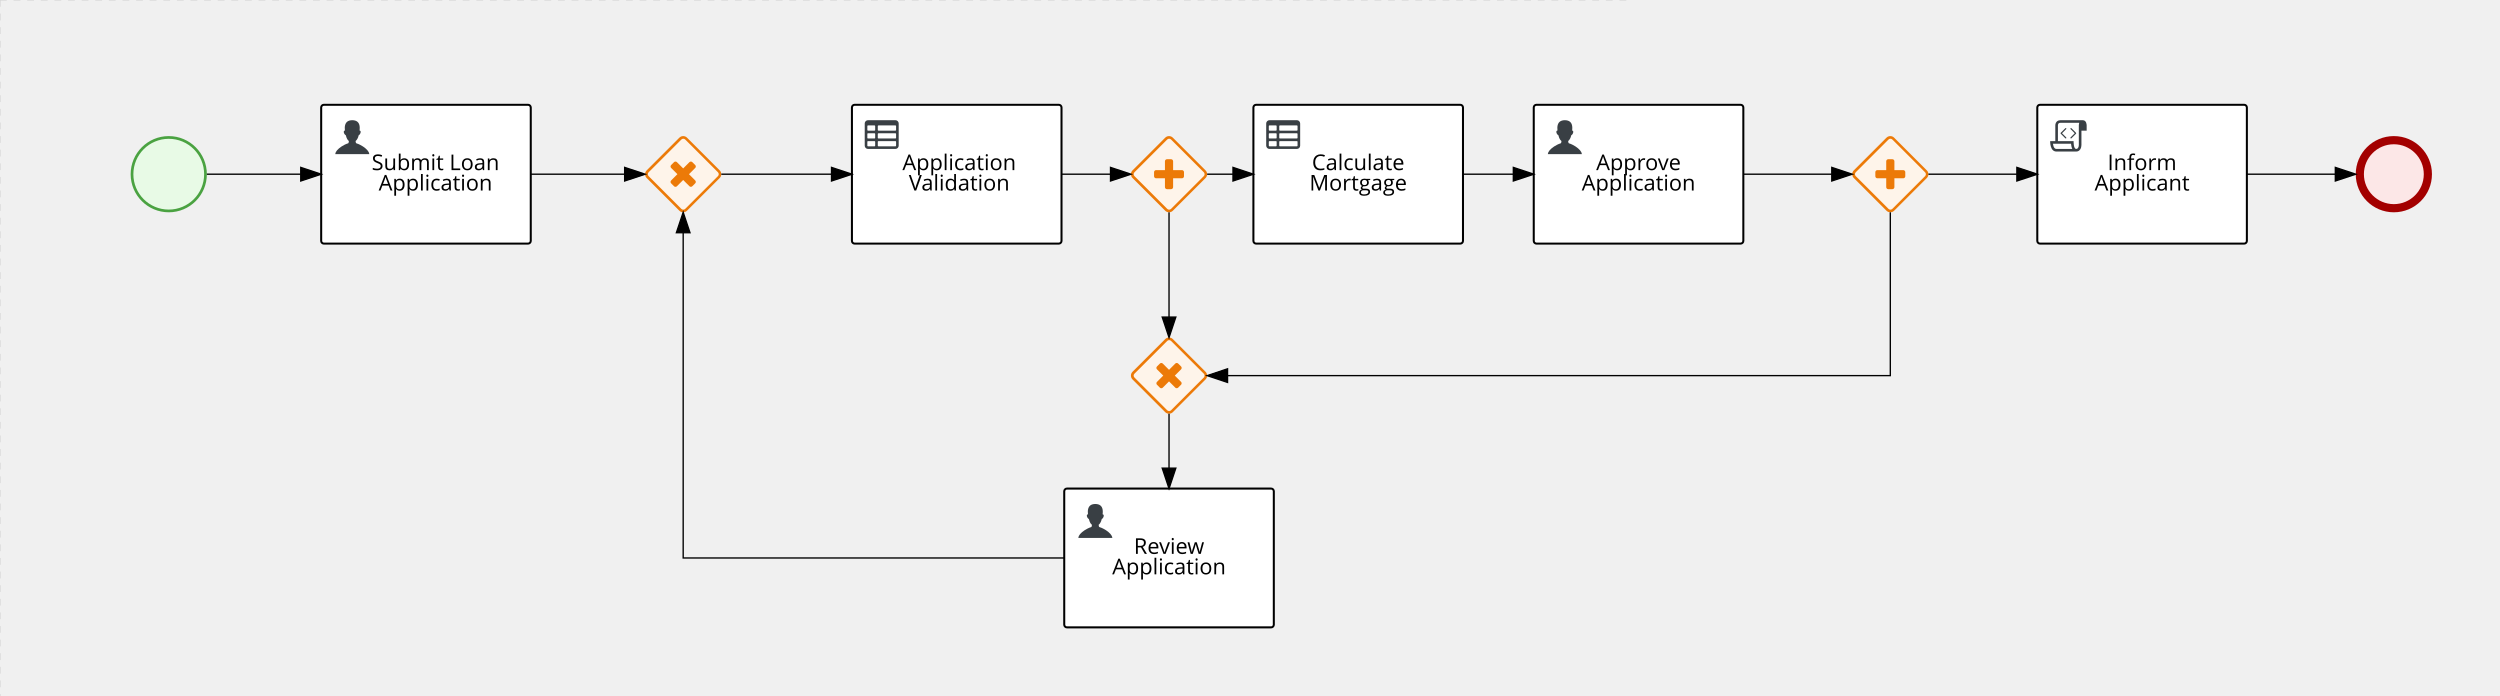
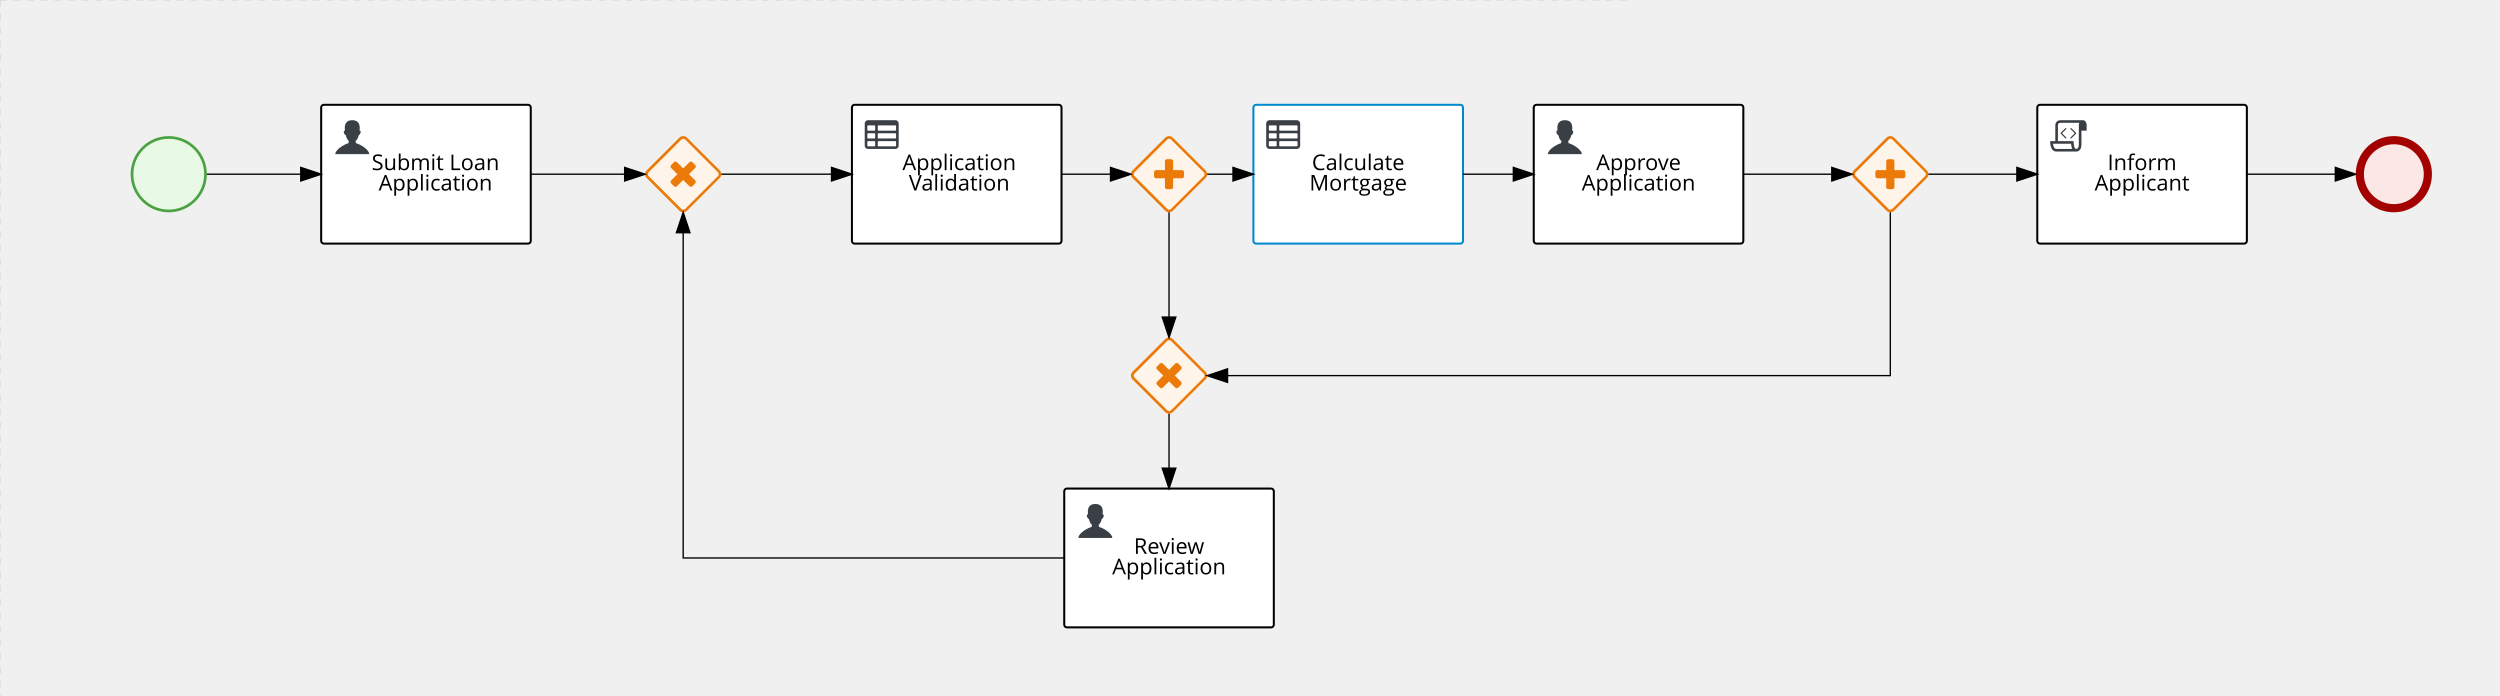
<svg xmlns="http://www.w3.org/2000/svg" version="1.1" width="1837" height="511" viewBox="0 0 1837 511">
  <defs />
  <g transform="matrix(1,0,0,1,0,0)">
    <g>
      <g>
        <g>
          <path fill="none" stroke="#d3d3d3" paint-order="fill stroke markers" d=" M 0 0 L 1200 0" stroke-miterlimit="10" stroke-opacity="0.8" stroke-dasharray="5" />
        </g>
        <g>
          <path fill="none" stroke="#d3d3d3" paint-order="fill stroke markers" d=" M 0 0 L 0 800" stroke-miterlimit="10" stroke-opacity="0.8" stroke-dasharray="5" />
        </g>
      </g>
      <g id="_34D607FD-4817-4317-950D-87489CB5DF18" bpmn2nodeid="_34D607FD-4817-4317-950D-87489CB5DF18" transform="matrix(1,0,0,1,236,77)">
        <g>
          <path fill="none" stroke="none" />
        </g>
        <g transform="matrix(1,0,0,1,0,0)">
          <path fill="#ffffff" stroke="none" id="_34D607FD-4817-4317-950D-87489CB5DF18?shapeType=BACKGROUND" paint-order="stroke fill markers" d=" M 2 0 L 152 0 L 152 0 A 2 2 0 0 1 154 2 L 154 100 L 154 100 A 2 2 0 0 1 152 102 L 2 102 L 2 102 A 2 2 0 0 1 0 100 L 0 2 L 0 2 A 2 2 0 0 1 2 0 Z" />
        </g>
        <g transform="matrix(1,0,0,1,0,0)">
          <path fill="none" stroke="#000000" id="_34D607FD-4817-4317-950D-87489CB5DF18?shapeType=BORDER&amp;renderType=STROKE" paint-order="fill stroke markers" d=" M 2 0 L 152 0 L 152 0 A 2 2 0 0 1 154 2 L 154 100 L 154 100 A 2 2 0 0 1 152 102 L 2 102 L 2 102 A 2 2 0 0 1 0 100 L 0 2 L 0 2 A 2 2 0 0 1 2 0 Z" stroke-miterlimit="10" stroke-width="1.5" stroke-dasharray="" />
        </g>
        <g>
          <g transform="matrix(0.06,0,0,0.06,9.4,9.4)">
            <g transform="matrix(1,0,0,1,0,0)">
              <path fill="#393f44" stroke="none" id="_34D607FD-4817-4317-950D-87489CB5DF18undefined" paint-order="stroke fill markers" d=" M 0 0 M 16 445.21 C 16 440.869 18.784 431.129 22.001 424.217 C 35.768 394.64 77.283 359.28 129 333.084 C 144.516 325.224 157.347 319.964 167.807 317.174 C 171.932 316.074 175.729 314.414 176.525 313.363 C 178.894 310.234 180.914 302.908 181.727 294.5 L 182.5 286.5 L 178.507 283.455 C 166.303 274.146 154.284 251.678 148.04 226.5 C 145.611 216.707 145.056 215.462 142.984 215.158 C 141.703 214.97 138.083 212.243 134.939 209.099 C 123.233 197.393 116.891 177.376 121.44 166.49 C 123.002 162.751 128.155 159.01 131.75 159.004 C 134.448 159 134.471 158.603 132.914 138.788 C 130.927 113.496 134.279 92.265 143.132 74.076 C 152.232 55.38 167.569 42.882 189.049 36.66 C 210.203 30.532 237.797 30.532 258.951 36.66 C 300.042 48.563 318.958 83.806 314.955 141 C 314.32 150.075 313.624 157.788 313.409 158.14 C 313.194 158.493 314.575 159.073 316.479 159.43 C 328.929 161.766 330.986 177.018 321.496 196.621 C 316.903 206.109 309.357 214.508 304.817 215.185 C 303.023 215.453 302.293 217.146 299.943 226.5 C 296.659 239.567 294.474 245.305 287.948 257.995 C 282.491 268.606 273.035 281.109 268.108 284.229 L 264.871 286.278 L 265.518 292.889 C 266.345 301.33 268.639 309.871 270.877 312.837 C 272.067 314.415 275.002 315.79 280.063 317.139 C 291.069 320.075 303.617 325.274 321 334.102 C 369.815 358.891 410.848 393.758 425.032 422.5 C 429.07 430.682 432 440.232 432 445.21 L 432 448 L 224 448 L 16 448 L 16 445.21 Z" />
            </g>
          </g>
        </g>
        <g transform="matrix(1,0,0,1,4.04,13.68)">
          <g transform="matrix(0.04,0,0,0.04,63.36,69.12)">
            <g transform="matrix(1,0,0,1,0,0)">
              <path fill="none" stroke="none" />
            </g>
            <g transform="matrix(1,0,0,1,0,0)">
              <path fill="none" stroke="none" />
            </g>
          </g>
        </g>
        <g transform="matrix(1,0,0,1,35,36)">
          <text fill="#000000" stroke="none" font-family="Open Sans" font-size="12pt" font-style="normal" font-weight="normal" text-decoration="normal" x="48.992" y="12" text-anchor="middle" dominant-baseline="alphabetic">Submit Loan </text>
          <text fill="#000000" stroke="none" font-family="Open Sans" font-size="12pt" font-style="normal" font-weight="normal" text-decoration="normal" x="48.992" y="27" text-anchor="middle" dominant-baseline="alphabetic"> Application  </text>
        </g>
      </g>
      <g id="_7CC6BE17-EEE6-49FB-849C-2240BE02D79C" bpmn2nodeid="_7CC6BE17-EEE6-49FB-849C-2240BE02D79C" transform="matrix(1,0,0,1,831,100)">
        <g>
          <path fill="none" stroke="none" />
        </g>
        <g transform="matrix(0.125,0,0,0.125,0,0)">
          <g transform="matrix(1,0,0,1,0,0)">
            <path fill="#fef4ea" stroke="none" id="_7CC6BE17-EEE6-49FB-849C-2240BE02D79C?shapeType=BACKGROUND" paint-order="stroke fill markers" d=" M 0 0 M 224.4 4.3 C 216.4 4.3 208.4 7.3 202.3 13.4 L 13.5 202.2 C 1.3 214.4 1.3 234.2 13.5 246.4 L 202.2 435.1 C 208.3 441.2 216.4 444.2 224.3 444.2 C 232.2 444.2 240.3 441.2 246.4 435.1 L 435.1 246.4 C 447.3 234.2 447.3 214.4 435.1 202.2 L 246.5 13.4 C 240.4 7.3 232.4 4.3 224.4 4.3 L 224.4 4.3 Z" />
          </g>
          <g>
            <g transform="matrix(1,0,0,1,0,0)">
              <g transform="matrix(1,0,0,1,0,0)">
                <path fill="#ec7a08" stroke="none" id="_7CC6BE17-EEE6-49FB-849C-2240BE02D79C?shapeType=BORDER&amp;renderType=FILL" paint-order="stroke fill markers" d=" M 0 0 M 20.8 212.7 L 213.3 20.2 C 219.6 13.9 229.7 13.9 235.9 20.2 L 428.4 212.7 C 434.7 219 434.7 229.1 428.4 235.3 L 235.9 427.8 C 229.6 434.1 219.5 434.1 213.3 427.8 L 20.8 235.3 C 14.5 229.1 14.5 218.9 20.8 212.7 L 20.8 212.7 Z M 0 0 M 0 224 C 0 232.1 3.1 240.3 9.3 246.5 L 201.5 438.7 C 213.9 451.1 234.1 451.1 246.5 438.7 L 438.7 246.5 C 444.9 240.3 448 232.1 448 224 C 448 215.9 444.9 207.7 438.7 201.5 L 246.5 9.3 C 234.1 -3.1 213.9 -3.1 201.5 9.3 L 9.3 201.5 C 3.1 207.7 0 215.9 0 224 L 0 224 Z" />
              </g>
            </g>
          </g>
          <g>
            <g transform="matrix(1,0,0,1,0,0)">
              <g transform="matrix(1,0,0,1,0,0)">
                <path fill="#ec7a08" stroke="none" id="_7CC6BE17-EEE6-49FB-849C-2240BE02D79Cundefined" paint-order="stroke fill markers" d=" M 0 0 M 312 212 L 312 236 C 312 239.4 310.9 242.1 308.5 244.5 C 306.1 246.9 303.4 248 300 248 L 248 248 L 248 300 C 248 303.4 246.9 306.1 244.5 308.5 C 242.1 310.9 239.4 312 236 312 L 212 312 C 208.6 312 205.9 310.9 203.5 308.5 C 201.1 306.1 200 303.4 200 300 L 200 248 L 148 248 C 144.6 248 141.9 246.9 139.5 244.5 C 137.1 242.1 136 239.4 136 236 L 136 212 C 136 208.6 137.1 205.9 139.5 203.5 C 141.9 201.1 144.6 200 148 200 L 200 200 L 200 148 C 200 144.6 201.1 141.9 203.5 139.5 C 205.9 137.1 208.6 136 212 136 L 236 136 C 239.4 136 242.1 137.1 244.5 139.5 C 246.9 141.9 248 144.6 248 148 L 248 200 L 300 200 C 303.4 200 306.1 201.1 308.5 203.5 C 310.9 205.9 312 208.6 312 212 Z" />
              </g>
            </g>
          </g>
        </g>
        <g transform="matrix(1,0,0,1,28,61)" />
      </g>
      <g id="_4FEFE7CB-59C1-408B-9E12-A82761F1E867" bpmn2nodeid="_4FEFE7CB-59C1-408B-9E12-A82761F1E867" transform="matrix(1,0,0,1,1361,100)">
        <g>
          <path fill="none" stroke="none" />
        </g>
        <g transform="matrix(0.125,0,0,0.125,0,0)">
          <g transform="matrix(1,0,0,1,0,0)">
            <path fill="#fef4ea" stroke="none" id="_4FEFE7CB-59C1-408B-9E12-A82761F1E867?shapeType=BACKGROUND" paint-order="stroke fill markers" d=" M 0 0 M 224.4 4.3 C 216.4 4.3 208.4 7.3 202.3 13.4 L 13.5 202.2 C 1.3 214.4 1.3 234.2 13.5 246.4 L 202.2 435.1 C 208.3 441.2 216.4 444.2 224.3 444.2 C 232.2 444.2 240.3 441.2 246.4 435.1 L 435.1 246.4 C 447.3 234.2 447.3 214.4 435.1 202.2 L 246.5 13.4 C 240.4 7.3 232.4 4.3 224.4 4.3 L 224.4 4.3 Z" />
          </g>
          <g>
            <g transform="matrix(1,0,0,1,0,0)">
              <g transform="matrix(1,0,0,1,0,0)">
                <path fill="#ec7a08" stroke="none" id="_4FEFE7CB-59C1-408B-9E12-A82761F1E867?shapeType=BORDER&amp;renderType=FILL" paint-order="stroke fill markers" d=" M 0 0 M 20.8 212.7 L 213.3 20.2 C 219.6 13.9 229.7 13.9 235.9 20.2 L 428.4 212.7 C 434.7 219 434.7 229.1 428.4 235.3 L 235.9 427.8 C 229.6 434.1 219.5 434.1 213.3 427.8 L 20.8 235.3 C 14.5 229.1 14.5 218.9 20.8 212.7 L 20.8 212.7 Z M 0 0 M 0 224 C 0 232.1 3.1 240.3 9.3 246.5 L 201.5 438.7 C 213.9 451.1 234.1 451.1 246.5 438.7 L 438.7 246.5 C 444.9 240.3 448 232.1 448 224 C 448 215.9 444.9 207.7 438.7 201.5 L 246.5 9.3 C 234.1 -3.1 213.9 -3.1 201.5 9.3 L 9.3 201.5 C 3.1 207.7 0 215.9 0 224 L 0 224 Z" />
              </g>
            </g>
          </g>
          <g>
            <g transform="matrix(1,0,0,1,0,0)">
              <g transform="matrix(1,0,0,1,0,0)">
                <path fill="#ec7a08" stroke="none" id="_4FEFE7CB-59C1-408B-9E12-A82761F1E867undefined" paint-order="stroke fill markers" d=" M 0 0 M 312 212 L 312 236 C 312 239.4 310.9 242.1 308.5 244.5 C 306.1 246.9 303.4 248 300 248 L 248 248 L 248 300 C 248 303.4 246.9 306.1 244.5 308.5 C 242.1 310.9 239.4 312 236 312 L 212 312 C 208.6 312 205.9 310.9 203.5 308.5 C 201.1 306.1 200 303.4 200 300 L 200 248 L 148 248 C 144.6 248 141.9 246.9 139.5 244.5 C 137.1 242.1 136 239.4 136 236 L 136 212 C 136 208.6 137.1 205.9 139.5 203.5 C 141.9 201.1 144.6 200 148 200 L 200 200 L 200 148 C 200 144.6 201.1 141.9 203.5 139.5 C 205.9 137.1 208.6 136 212 136 L 236 136 C 239.4 136 242.1 137.1 244.5 139.5 C 246.9 141.9 248 144.6 248 148 L 248 200 L 300 200 C 303.4 200 306.1 201.1 308.5 203.5 C 310.9 205.9 312 208.6 312 212 Z" />
              </g>
            </g>
          </g>
        </g>
        <g transform="matrix(1,0,0,1,28,61)" />
      </g>
      <g id="_D4AD9FB5-16AE-403F-BD4C-795F92A85C70" bpmn2nodeid="_D4AD9FB5-16AE-403F-BD4C-795F92A85C70" transform="matrix(1,0,0,1,474,100)">
        <g>
          <path fill="none" stroke="none" />
        </g>
        <g transform="matrix(0.125,0,0,0.125,0,0)">
          <g transform="matrix(1,0,0,1,0,0)">
            <path fill="#fef4ea" stroke="none" id="_D4AD9FB5-16AE-403F-BD4C-795F92A85C70?shapeType=BACKGROUND" paint-order="stroke fill markers" d=" M 0 0 M 224.4 4.3 C 216.4 4.3 208.4 7.3 202.3 13.4 L 13.5 202.2 C 1.3 214.4 1.3 234.2 13.5 246.4 L 202.2 435.1 C 208.3 441.2 216.4 444.2 224.3 444.2 C 232.2 444.2 240.3 441.2 246.4 435.1 L 435.1 246.4 C 447.3 234.2 447.3 214.4 435.1 202.2 L 246.5 13.4 C 240.4 7.3 232.4 4.3 224.4 4.3 L 224.4 4.3 Z" />
          </g>
          <g>
            <g transform="matrix(1,0,0,1,0,0)">
              <g transform="matrix(1,0,0,1,0,0)">
                <path fill="#ec7a08" stroke="none" id="_D4AD9FB5-16AE-403F-BD4C-795F92A85C70?shapeType=BORDER&amp;renderType=FILL" paint-order="stroke fill markers" d=" M 0 0 M 20.8 212.7 L 213.3 20.2 C 219.6 13.9 229.7 13.9 235.9 20.2 L 428.4 212.7 C 434.7 219 434.7 229.1 428.4 235.3 L 235.9 427.8 C 229.6 434.1 219.5 434.1 213.3 427.8 L 20.8 235.3 C 14.5 229.1 14.5 218.9 20.8 212.7 L 20.8 212.7 Z M 0 0 M 0 224 C 0 232.1 3.1 240.3 9.3 246.5 L 201.5 438.7 C 213.9 451.1 234.1 451.1 246.5 438.7 L 438.7 246.5 C 444.9 240.3 448 232.1 448 224 C 448 215.9 444.9 207.7 438.7 201.5 L 246.5 9.3 C 234.1 -3.1 213.9 -3.1 201.5 9.3 L 9.3 201.5 C 3.1 207.7 0 215.9 0 224 L 0 224 Z" />
              </g>
            </g>
          </g>
          <g>
            <g transform="matrix(1,0,0,1,0,0)">
              <g transform="matrix(1,0,0,1,0,0)">
                <path fill="#ec7a08" stroke="none" id="_D4AD9FB5-16AE-403F-BD4C-795F92A85C70undefined" paint-order="stroke fill markers" d=" M 0 0 M 298.2 269.2 C 298.2 272.6 297.1 275.3 294.7 277.7 L 277.7 294.7 C 275.3 297.1 272.6 298.2 269.2 298.2 C 265.8 298.2 263.1 297.1 260.7 294.7 L 224 258 L 187.2 294.8 C 184.8 297.2 182.1 298.3 178.7 298.3 C 175.3 298.3 172.6 297.2 170.2 294.8 L 153.2 277.8 C 150.8 275.4 149.7 272.7 149.7 269.3 C 149.7 265.9 150.8 263.2 153.2 260.8 L 190 224 L 153.2 187.2 C 150.8 184.8 149.7 182 149.7 178.7 C 149.7 175.3 150.8 172.5 153.2 170.2 L 170.2 153.2 C 172.6 150.8 175.3 149.7 178.7 149.7 C 182.1 149.7 184.8 150.8 187.2 153.2 L 224 190 L 260.8 153.2 C 263.2 150.8 265.9 149.7 269.3 149.7 C 272.7 149.7 275.4 150.8 277.8 153.2 L 294.8 170.2 C 297.2 172.5 298.3 175.3 298.3 178.7 C 298.3 182 297.2 184.8 294.8 187.2 L 258 224 L 294.8 260.8 C 297.1 263.1 298.2 265.9 298.2 269.2 Z" />
              </g>
            </g>
          </g>
        </g>
        <g transform="matrix(1,0,0,1,28,61)" />
      </g>
      <g id="_28193355-D369-47C3-B8A9-5D73C8A752FF" bpmn2nodeid="_28193355-D369-47C3-B8A9-5D73C8A752FF" transform="matrix(1,0,0,1,1731,100)">
        <g>
          <path fill="none" stroke="none" />
        </g>
        <g transform="matrix(0.125,0,0,0.125,0,0)">
          <g transform="matrix(1,0,0,1,0,0)">
            <path fill="#fce7e7" stroke="none" id="_28193355-D369-47C3-B8A9-5D73C8A752FF?shapeType=BACKGROUND" paint-order="stroke fill markers" d=" M 0 0 M 444 224 C 444 263.9 434.2 300.8 414.4 334.5 C 394.7 368.2 368 394.9 334.4 414.5 C 300.8 434.1 263.9 444 224 444 C 184.1 444 147.2 434.2 113.5 414.4 C 79.8 394.7 53.1 368 33.5 334.4 C 13.9 300.8 4 263.9 4 224 C 4 184.1 13.8 147.2 33.6 113.5 C 53.4 79.8 80.1 53.1 113.6 33.5 C 147.1 13.9 184.1 4 224 4 C 263.9 4 300.8 13.8 334.5 33.6 C 368.2 53.4 394.9 80.1 414.5 113.6 C 434.1 147.1 444 184.1 444 224 Z" />
          </g>
          <g>
            <g transform="matrix(1,0,0,1,0,0)">
              <g transform="matrix(1,0,0,1,0,0)">
                <path fill="#a30000" stroke="none" id="_28193355-D369-47C3-B8A9-5D73C8A752FF?shapeType=BORDER&amp;renderType=FILL" paint-order="stroke fill markers" d=" M 0 0 M 224 0 C 100.3 0 0 100.3 0 224 C 0 347.7 100.3 448 224 448 C 347.7 448 448 347.7 448 224 C 448 100.3 347.7 0 224 0 Z M 0 0 M 224 400 C 126.8 400 48 321.2 48 224 C 48 126.8 126.8 48 224 48 C 321.2 48 400 126.8 400 224 C 400 321.2 321.2 400 224 400 Z" />
              </g>
            </g>
          </g>
        </g>
        <g transform="matrix(1,0,0,1,28,61)" />
      </g>
      <g id="_8BE7729C-5FA1-4922-86AA-AFCE6F374F7B" bpmn2nodeid="_8BE7729C-5FA1-4922-86AA-AFCE6F374F7B" transform="matrix(1,0,0,1,921,77)">
        <g>
          <path fill="none" stroke="none" />
        </g>
        <g transform="matrix(1,0,0,1,0,0)">
          <path fill="#ffffff" stroke="none" id="_8BE7729C-5FA1-4922-86AA-AFCE6F374F7B?shapeType=BACKGROUND" paint-order="stroke fill markers" d=" M 2 0 L 152 0 L 152 0 A 2 2 0 0 1 154 2 L 154 100 L 154 100 A 2 2 0 0 1 152 102 L 2 102 L 2 102 A 2 2 0 0 1 0 100 L 0 2 L 0 2 A 2 2 0 0 1 2 0 Z" />
        </g>
        <g transform="matrix(1,0,0,1,0,0)">
-           <path fill="none" stroke="#000000" id="_8BE7729C-5FA1-4922-86AA-AFCE6F374F7B?shapeType=BORDER&amp;renderType=STROKE" paint-order="fill stroke markers" d=" M 2 0 L 152 0 L 152 0 A 2 2 0 0 1 154 2 L 154 100 L 154 100 A 2 2 0 0 1 152 102 L 2 102 L 2 102 A 2 2 0 0 1 0 100 L 0 2 L 0 2 A 2 2 0 0 1 2 0 Z" stroke-miterlimit="10" stroke-width="1.5" stroke-dasharray="" />
+           <path fill="none" stroke="rgb(0,136,206)" id="_8BE7729C-5FA1-4922-86AA-AFCE6F374F7B?shapeType=BORDER&amp;renderType=STROKE" paint-order="fill stroke markers" d=" M 2 0 L 152 0 L 152 0 A 2 2 0 0 1 154 2 L 154 100 L 154 100 A 2 2 0 0 1 152 102 L 2 102 L 2 102 A 2 2 0 0 1 0 100 L 0 2 L 0 2 A 2 2 0 0 1 2 0 Z" stroke-miterlimit="10" stroke-width="1.5" stroke-dasharray="" />
        </g>
        <g>
          <g transform="matrix(0.06,0,0,0.06,9.4,9.4)">
            <g transform="matrix(1,0,0,1,0,0)">
              <path fill="#393f44" stroke="none" id="_8BE7729C-5FA1-4922-86AA-AFCE6F374F7Bundefined" paint-order="stroke fill markers" d=" M 0 0 M 128 344 L 128 296 C 128 293.7 127.2 291.8 125.8 290.2 C 124.4 288.6 122.4 288 120 288 L 40 288 C 37.7 288 35.8 288.8 34.2 290.2 C 32.6 291.6 32 293.7 32 296 L 32 344 C 32 346.3 32.8 348.2 34.2 349.8 C 35.6 351.4 37.6 352 40 352 L 120 352 C 122.3 352 124.2 351.2 125.8 349.8 C 127.4 348.4 128 346.3 128 344 Z M 0 0 M 128 248 L 128 200 C 128 197.7 127.2 195.8 125.8 194.2 C 124.4 192.6 122.4 192 120 192 L 40 192 C 37.7 192 35.8 192.8 34.2 194.2 C 32.6 195.6 32 197.7 32 200 L 32 248 C 32 250.3 32.8 252.2 34.2 253.8 C 35.6 255.4 37.6 256 40 256 L 120 256 C 122.3 256 124.2 255.2 125.8 253.8 C 127.4 252.4 128 250.3 128 248 Z M 0 0 M 376 352 C 378.3 352 380.2 351.2 381.8 349.8 C 383.4 348.4 384 346.4 384 344 L 384 296 C 384 293.7 383.2 291.8 381.8 290.2 C 380.4 288.6 378.4 288 376 288 L 168 288 C 165.7 288 163.8 288.8 162.2 290.2 C 160.6 291.6 160 293.6 160 296 L 160 344 C 160 346.3 160.8 348.2 162.2 349.8 C 163.6 351.4 165.6 352 168 352 L 376 352 Z M 0 0 M 128 152 L 128 104 C 128 101.7 127.2 99.8 125.8 98.2 C 124.4 96.6 122.3 96 120 96 L 40 96 C 37.7 96 35.8 96.8 34.2 98.2 C 32.6 99.6 32 101.7 32 104 L 32 152 C 32 154.3 32.8 156.2 34.2 157.8 C 35.6 159.4 37.6 160 40 160 L 120 160 C 122.3 160 124.2 159.2 125.8 157.8 C 127.4 156.4 128 154.3 128 152 Z M 0 0 M 376 256 C 378.3 256 380.2 255.2 381.8 253.8 C 383.4 252.4 384 250.4 384 248 L 384 200 C 384 197.7 383.2 195.8 381.8 194.2 C 380.4 192.6 378.4 192 376 192 L 168 192 C 165.7 192 163.8 192.8 162.2 194.2 C 160.6 195.6 160 197.6 160 200 L 160 248 C 160 250.3 160.8 252.2 162.2 253.8 C 163.6 255.4 165.6 256 168 256 L 376 256 Z M 0 0 M 376 160 C 378.3 160 380.2 159.2 381.8 157.8 C 383.4 156.4 384 154.4 384 152 L 384 104 C 384 101.7 383.2 99.8 381.8 98.2 C 380.4 96.6 378.3 96 376 96 L 168 96 C 165.7 96 163.8 96.8 162.2 98.2 C 160.6 99.6 160 101.6 160 104 L 160 152 C 160 154.3 160.8 156.2 162.2 157.8 C 163.6 159.4 165.6 160 168 160 L 376 160 Z M 0 0 M 416 72 L 416 344 C 416 355 412.1 364.4 404.2 372.2 C 396.3 380 387 384 376 384 L 40 384 C 29 384 19.6 380.1 11.8 372.2 C 4 364.3 0 355 0 344 L 0 72 C 0 61 3.9 51.6 11.8 43.8 C 19.7 36 29 32 40 32 L 376 32 C 387 32 396.4 35.9 404.2 43.8 C 412 51.7 416 61 416 72 Z" />
            </g>
          </g>
        </g>
        <g transform="matrix(1,0,0,1,40.89844,36)">
          <text fill="#000000" stroke="none" font-family="Open Sans" font-size="12pt" font-style="normal" font-weight="normal" text-decoration="normal" x="36.102" y="12" text-anchor="middle" dominant-baseline="alphabetic">Calculate </text>
          <text fill="#000000" stroke="none" font-family="Open Sans" font-size="12pt" font-style="normal" font-weight="normal" text-decoration="normal" x="36.102" y="27" text-anchor="middle" dominant-baseline="alphabetic">Mortgage</text>
        </g>
      </g>
      <g id="_415CB942-DA2E-4C2C-837E-63D72282E4FC" bpmn2nodeid="_415CB942-DA2E-4C2C-837E-63D72282E4FC" transform="matrix(1,0,0,1,1127,77)">
        <g>
          <path fill="none" stroke="none" />
        </g>
        <g transform="matrix(1,0,0,1,0,0)">
          <path fill="#ffffff" stroke="none" id="_415CB942-DA2E-4C2C-837E-63D72282E4FC?shapeType=BACKGROUND" paint-order="stroke fill markers" d=" M 2 0 L 152 0 L 152 0 A 2 2 0 0 1 154 2 L 154 100 L 154 100 A 2 2 0 0 1 152 102 L 2 102 L 2 102 A 2 2 0 0 1 0 100 L 0 2 L 0 2 A 2 2 0 0 1 2 0 Z" />
        </g>
        <g transform="matrix(1,0,0,1,0,0)">
          <path fill="none" stroke="#000000" id="_415CB942-DA2E-4C2C-837E-63D72282E4FC?shapeType=BORDER&amp;renderType=STROKE" paint-order="fill stroke markers" d=" M 2 0 L 152 0 L 152 0 A 2 2 0 0 1 154 2 L 154 100 L 154 100 A 2 2 0 0 1 152 102 L 2 102 L 2 102 A 2 2 0 0 1 0 100 L 0 2 L 0 2 A 2 2 0 0 1 2 0 Z" stroke-miterlimit="10" stroke-width="1.5" stroke-dasharray="" />
        </g>
        <g>
          <g transform="matrix(0.06,0,0,0.06,9.4,9.4)">
            <g transform="matrix(1,0,0,1,0,0)">
              <path fill="#393f44" stroke="none" id="_415CB942-DA2E-4C2C-837E-63D72282E4FCundefined" paint-order="stroke fill markers" d=" M 0 0 M 16 445.21 C 16 440.869 18.784 431.129 22.001 424.217 C 35.768 394.64 77.283 359.28 129 333.084 C 144.516 325.224 157.347 319.964 167.807 317.174 C 171.932 316.074 175.729 314.414 176.525 313.363 C 178.894 310.234 180.914 302.908 181.727 294.5 L 182.5 286.5 L 178.507 283.455 C 166.303 274.146 154.284 251.678 148.04 226.5 C 145.611 216.707 145.056 215.462 142.984 215.158 C 141.703 214.97 138.083 212.243 134.939 209.099 C 123.233 197.393 116.891 177.376 121.44 166.49 C 123.002 162.751 128.155 159.01 131.75 159.004 C 134.448 159 134.471 158.603 132.914 138.788 C 130.927 113.496 134.279 92.265 143.132 74.076 C 152.232 55.38 167.569 42.882 189.049 36.66 C 210.203 30.532 237.797 30.532 258.951 36.66 C 300.042 48.563 318.958 83.806 314.955 141 C 314.32 150.075 313.624 157.788 313.409 158.14 C 313.194 158.493 314.575 159.073 316.479 159.43 C 328.929 161.766 330.986 177.018 321.496 196.621 C 316.903 206.109 309.357 214.508 304.817 215.185 C 303.023 215.453 302.293 217.146 299.943 226.5 C 296.659 239.567 294.474 245.305 287.948 257.995 C 282.491 268.606 273.035 281.109 268.108 284.229 L 264.871 286.278 L 265.518 292.889 C 266.345 301.33 268.639 309.871 270.877 312.837 C 272.067 314.415 275.002 315.79 280.063 317.139 C 291.069 320.075 303.617 325.274 321 334.102 C 369.815 358.891 410.848 393.758 425.032 422.5 C 429.07 430.682 432 440.232 432 445.21 L 432 448 L 224 448 L 16 448 L 16 445.21 Z" />
            </g>
          </g>
        </g>
        <g transform="matrix(1,0,0,1,4.04,13.68)">
          <g transform="matrix(0.04,0,0,0.04,63.36,69.12)">
            <g transform="matrix(1,0,0,1,0,0)">
              <path fill="none" stroke="none" />
            </g>
            <g transform="matrix(1,0,0,1,0,0)">
              <path fill="none" stroke="none" />
            </g>
          </g>
        </g>
        <g transform="matrix(1,0,0,1,35.23828,36)">
          <text fill="#000000" stroke="none" font-family="Open Sans" font-size="12pt" font-style="normal" font-weight="normal" text-decoration="normal" x="41.762" y="12" text-anchor="middle" dominant-baseline="alphabetic">  Approve   </text>
          <text fill="#000000" stroke="none" font-family="Open Sans" font-size="12pt" font-style="normal" font-weight="normal" text-decoration="normal" x="41.762" y="27" text-anchor="middle" dominant-baseline="alphabetic">Application</text>
        </g>
      </g>
      <g id="_19E7186D-7659-435A-9340-D81A62BE669F" bpmn2nodeid="_19E7186D-7659-435A-9340-D81A62BE669F" transform="matrix(1,0,0,1,831,248)">
        <g>
          <path fill="none" stroke="none" />
        </g>
        <g transform="matrix(0.125,0,0,0.125,0,0)">
          <g transform="matrix(1,0,0,1,0,0)">
            <path fill="#fef4ea" stroke="none" id="_19E7186D-7659-435A-9340-D81A62BE669F?shapeType=BACKGROUND" paint-order="stroke fill markers" d=" M 0 0 M 224.4 4.3 C 216.4 4.3 208.4 7.3 202.3 13.4 L 13.5 202.2 C 1.3 214.4 1.3 234.2 13.5 246.4 L 202.2 435.1 C 208.3 441.2 216.4 444.2 224.3 444.2 C 232.2 444.2 240.3 441.2 246.4 435.1 L 435.1 246.4 C 447.3 234.2 447.3 214.4 435.1 202.2 L 246.5 13.4 C 240.4 7.3 232.4 4.3 224.4 4.3 L 224.4 4.3 Z" />
          </g>
          <g>
            <g transform="matrix(1,0,0,1,0,0)">
              <g transform="matrix(1,0,0,1,0,0)">
                <path fill="#ec7a08" stroke="none" id="_19E7186D-7659-435A-9340-D81A62BE669F?shapeType=BORDER&amp;renderType=FILL" paint-order="stroke fill markers" d=" M 0 0 M 20.8 212.7 L 213.3 20.2 C 219.6 13.9 229.7 13.9 235.9 20.2 L 428.4 212.7 C 434.7 219 434.7 229.1 428.4 235.3 L 235.9 427.8 C 229.6 434.1 219.5 434.1 213.3 427.8 L 20.8 235.3 C 14.5 229.1 14.5 218.9 20.8 212.7 L 20.8 212.7 Z M 0 0 M 0 224 C 0 232.1 3.1 240.3 9.3 246.5 L 201.5 438.7 C 213.9 451.1 234.1 451.1 246.5 438.7 L 438.7 246.5 C 444.9 240.3 448 232.1 448 224 C 448 215.9 444.9 207.7 438.7 201.5 L 246.5 9.3 C 234.1 -3.1 213.9 -3.1 201.5 9.3 L 9.3 201.5 C 3.1 207.7 0 215.9 0 224 L 0 224 Z" />
              </g>
            </g>
          </g>
          <g>
            <g transform="matrix(1,0,0,1,0,0)">
              <g transform="matrix(1,0,0,1,0,0)">
                <path fill="#ec7a08" stroke="none" id="_19E7186D-7659-435A-9340-D81A62BE669Fundefined" paint-order="stroke fill markers" d=" M 0 0 M 298.2 269.2 C 298.2 272.6 297.1 275.3 294.7 277.7 L 277.7 294.7 C 275.3 297.1 272.6 298.2 269.2 298.2 C 265.8 298.2 263.1 297.1 260.7 294.7 L 224 258 L 187.2 294.8 C 184.8 297.2 182.1 298.3 178.7 298.3 C 175.3 298.3 172.6 297.2 170.2 294.8 L 153.2 277.8 C 150.8 275.4 149.7 272.7 149.7 269.3 C 149.7 265.9 150.8 263.2 153.2 260.8 L 190 224 L 153.2 187.2 C 150.8 184.8 149.7 182 149.7 178.7 C 149.7 175.3 150.8 172.5 153.2 170.2 L 170.2 153.2 C 172.6 150.8 175.3 149.7 178.7 149.7 C 182.1 149.7 184.8 150.8 187.2 153.2 L 224 190 L 260.8 153.2 C 263.2 150.8 265.9 149.7 269.3 149.7 C 272.7 149.7 275.4 150.8 277.8 153.2 L 294.8 170.2 C 297.2 172.5 298.3 175.3 298.3 178.7 C 298.3 182 297.2 184.8 294.8 187.2 L 258 224 L 294.8 260.8 C 297.1 263.1 298.2 265.9 298.2 269.2 Z" />
              </g>
            </g>
          </g>
        </g>
        <g transform="matrix(1,0,0,1,28,61)" />
      </g>
      <g id="_FE23301E-60D3-46FA-8D30-B236F12BD21F" bpmn2nodeid="_FE23301E-60D3-46FA-8D30-B236F12BD21F" transform="matrix(1,0,0,1,96,100)">
        <g>
          <path fill="none" stroke="none" />
        </g>
        <g transform="matrix(0.125,0,0,0.125,0,0)">
          <g transform="matrix(1,0,0,1,0,0)">
            <path fill="#e8fae6" stroke="none" id="_FE23301E-60D3-46FA-8D30-B236F12BD21F?shapeType=BACKGROUND" paint-order="stroke fill markers" d=" M 0 0 M 444 224 C 444 263.9 434.2 300.8 414.4 334.5 C 394.7 368.2 368 394.9 334.4 414.5 C 300.8 434.1 263.9 444 224 444 C 184.1 444 147.2 434.2 113.5 414.4 C 79.8 394.7 53.1 368 33.5 334.4 C 13.9 300.8 4 263.9 4 224 C 4 184.1 13.8 147.2 33.6 113.5 C 53.4 79.8 80.1 53.1 113.6 33.5 C 147.1 13.9 184.1 4 224 4 C 263.9 4 300.8 13.8 334.5 33.6 C 368.2 53.4 394.9 80.1 414.5 113.6 C 434.1 147.1 444 184.1 444 224 Z" />
          </g>
          <g>
            <g transform="matrix(1,0,0,1,0,0)">
              <g transform="matrix(1,0,0,1,0,0)">
                <path fill="#4aa241" stroke="none" id="_FE23301E-60D3-46FA-8D30-B236F12BD21F?shapeType=BORDER&amp;renderType=FILL" paint-order="stroke fill markers" d=" M 0 0 M 224 0 C 100.3 0 0 100.3 0 224 C 0 347.7 100.3 448 224 448 C 347.7 448 448 347.7 448 224 C 448 100.3 347.7 0 224 0 Z M 0 0 M 224 432 C 109.1 432 16 338.9 16 224 C 16 109.1 109.1 16 224 16 C 338.9 16 432 109.1 432 224 C 432 338.9 338.9 432 224 432 Z" />
              </g>
            </g>
          </g>
        </g>
        <g transform="matrix(1,0,0,1,28,61)" />
      </g>
      <g id="_B7A82B77-F86D-4B03-9E22-B25825B9611A" bpmn2nodeid="_B7A82B77-F86D-4B03-9E22-B25825B9611A" transform="matrix(1,0,0,1,1497,77)">
        <g>
          <path fill="none" stroke="none" />
        </g>
        <g transform="matrix(1,0,0,1,0,0)">
          <path fill="#ffffff" stroke="none" id="_B7A82B77-F86D-4B03-9E22-B25825B9611A?shapeType=BACKGROUND" paint-order="stroke fill markers" d=" M 2 0 L 152 0 L 152 0 A 2 2 0 0 1 154 2 L 154 100 L 154 100 A 2 2 0 0 1 152 102 L 2 102 L 2 102 A 2 2 0 0 1 0 100 L 0 2 L 0 2 A 2 2 0 0 1 2 0 Z" />
        </g>
        <g transform="matrix(1,0,0,1,0,0)">
          <path fill="none" stroke="#000000" id="_B7A82B77-F86D-4B03-9E22-B25825B9611A?shapeType=BORDER&amp;renderType=STROKE" paint-order="fill stroke markers" d=" M 2 0 L 152 0 L 152 0 A 2 2 0 0 1 154 2 L 154 100 L 154 100 A 2 2 0 0 1 152 102 L 2 102 L 2 102 A 2 2 0 0 1 0 100 L 0 2 L 0 2 A 2 2 0 0 1 2 0 Z" stroke-miterlimit="10" stroke-width="1.5" stroke-dasharray="" />
        </g>
        <g>
          <g transform="matrix(0.06,0,0,0.06,9.4,9.4)">
            <g transform="matrix(1,0,0,1,0,0)">
              <path fill="#393f44" stroke="none" id="_B7A82B77-F86D-4B03-9E22-B25825B9611Aundefined" paint-order="stroke fill markers" d=" M 0 0 M 197.3 130.2 C 194.4 127.3 189.6 127.3 186.7 130.2 L 130.2 186.7 C 127.3 189.6 127.3 194.4 130.2 197.3 L 186.7 253.8 C 188.1 255.3 190.1 256 192 256 C 193.9 256 195.9 255.3 197.3 253.7 C 200.2 250.8 200.2 246 197.3 243.1 L 146.2 192 L 197.3 140.8 C 200.2 137.9 200.2 133.1 197.3 130.2 Z" />
            </g>
            <g transform="matrix(1,0,0,1,0,0)">
              <path fill="#393f44" stroke="none" id="_B7A82B77-F86D-4B03-9E22-B25825B9611Aundefined" paint-order="stroke fill markers" d=" M 0 0 M 261.3 130.2 C 258.4 127.3 253.6 127.3 250.7 130.2 C 247.8 133.1 247.8 137.9 250.7 140.8 L 301.8 191.9 L 250.7 243 C 247.8 245.9 247.8 250.7 250.7 253.6 C 252.1 255.3 254.1 256 256 256 C 257.9 256 259.9 255.3 261.3 253.8 L 317.8 197.3 C 320.7 194.4 320.7 189.6 317.8 186.7 L 261.3 130.2 Z" />
            </g>
            <g transform="matrix(1,0,0,1,0,0)">
              <path fill="#393f44" stroke="none" id="_B7A82B77-F86D-4B03-9E22-B25825B9611Aundefined" paint-order="stroke fill markers" d=" M 0 0 M 400 32 C 400 32 152.8 32 128 32 C 62 32 64 96 64 96 L 64 288 L 1 288 C 1 288 -4 416 78 416 L 320 416 C 368 416 384 368 384 336 C 384 314.2 384 224.4 384 160 L 448 160 L 448 96 C 448 96 449 32 400 32 Z M 0 0 M 78 383.9 C 68.5 383.9 61.6 381.1 55.5 374.9 C 43.4 362.4 37.5 339.6 34.9 320 L 256.9 320 C 257.1 322.7 257.3 325.4 257.6 328.2 C 260 351.6 264.7 370.1 271.9 383.9 L 78 383.9 L 78 383.9 Z M 0 0 M 352 336 C 352 345.9 349.6 360.3 342.9 371 C 337.2 380.1 330.4 384 320 384 C 285 384 288 288 288 288 L 96 288 L 96 96 L 96 95.9 L 96 95.1 C 96 90.6 97.6 78.3 104.7 71.2 C 106.5 69.4 111.9 64 128 64 L 356.5 64 C 354.4 72.8 352.8 81.8 352.2 89.9 C 352.2 90.5 352.1 91.1 352.1 91.7 C 352.1 92 352.1 92.3 352.1 92.6 C 352 94.8 352 96 352 96 L 352 160 L 352 336 Z" />
            </g>
          </g>
        </g>
        <g transform="matrix(1,0,0,1,42.09375,36)">
          <text fill="#000000" stroke="none" font-family="Open Sans" font-size="12pt" font-style="normal" font-weight="normal" text-decoration="normal" x="34.906" y="12" text-anchor="middle" dominant-baseline="alphabetic">  Inform   </text>
          <text fill="#000000" stroke="none" font-family="Open Sans" font-size="12pt" font-style="normal" font-weight="normal" text-decoration="normal" x="34.906" y="27" text-anchor="middle" dominant-baseline="alphabetic">Applicant</text>
        </g>
      </g>
      <g id="_217D8084-7299-4E4F-898A-99FE4218CCF6" bpmn2nodeid="_217D8084-7299-4E4F-898A-99FE4218CCF6" transform="matrix(1,0,0,1,626,77)">
        <g>
          <path fill="none" stroke="none" />
        </g>
        <g transform="matrix(1,0,0,1,0,0)">
          <path fill="#ffffff" stroke="none" id="_217D8084-7299-4E4F-898A-99FE4218CCF6?shapeType=BACKGROUND" paint-order="stroke fill markers" d=" M 2 0 L 152 0 L 152 0 A 2 2 0 0 1 154 2 L 154 100 L 154 100 A 2 2 0 0 1 152 102 L 2 102 L 2 102 A 2 2 0 0 1 0 100 L 0 2 L 0 2 A 2 2 0 0 1 2 0 Z" />
        </g>
        <g transform="matrix(1,0,0,1,0,0)">
-           <path fill="none" stroke="#000000" id="_217D8084-7299-4E4F-898A-99FE4218CCF6?shapeType=BORDER&amp;renderType=STROKE" paint-order="fill stroke markers" d=" M 2 0 L 152 0 L 152 0 A 2 2 0 0 1 154 2 L 154 100 L 154 100 A 2 2 0 0 1 152 102 L 2 102 L 2 102 A 2 2 0 0 1 0 100 L 0 2 L 0 2 A 2 2 0 0 1 2 0 Z" stroke-miterlimit="10" stroke-width="1.5" stroke-dasharray="" />
+           <path fill="none" stroke="rgb(0,0,0)" id="_217D8084-7299-4E4F-898A-99FE4218CCF6?shapeType=BORDER&amp;renderType=STROKE" paint-order="fill stroke markers" d=" M 2 0 L 152 0 L 152 0 A 2 2 0 0 1 154 2 L 154 100 L 154 100 A 2 2 0 0 1 152 102 L 2 102 L 2 102 A 2 2 0 0 1 0 100 L 0 2 L 0 2 A 2 2 0 0 1 2 0 Z" stroke-miterlimit="10" stroke-width="1.5" stroke-dasharray="" />
        </g>
        <g>
          <g transform="matrix(0.06,0,0,0.06,9.4,9.4)">
            <g transform="matrix(1,0,0,1,0,0)">
              <path fill="#393f44" stroke="none" id="_217D8084-7299-4E4F-898A-99FE4218CCF6undefined" paint-order="stroke fill markers" d=" M 0 0 M 128 344 L 128 296 C 128 293.7 127.2 291.8 125.8 290.2 C 124.4 288.6 122.4 288 120 288 L 40 288 C 37.7 288 35.8 288.8 34.2 290.2 C 32.6 291.6 32 293.7 32 296 L 32 344 C 32 346.3 32.8 348.2 34.2 349.8 C 35.6 351.4 37.6 352 40 352 L 120 352 C 122.3 352 124.2 351.2 125.8 349.8 C 127.4 348.4 128 346.3 128 344 Z M 0 0 M 128 248 L 128 200 C 128 197.7 127.2 195.8 125.8 194.2 C 124.4 192.6 122.4 192 120 192 L 40 192 C 37.7 192 35.8 192.8 34.2 194.2 C 32.6 195.6 32 197.7 32 200 L 32 248 C 32 250.3 32.8 252.2 34.2 253.8 C 35.6 255.4 37.6 256 40 256 L 120 256 C 122.3 256 124.2 255.2 125.8 253.8 C 127.4 252.4 128 250.3 128 248 Z M 0 0 M 376 352 C 378.3 352 380.2 351.2 381.8 349.8 C 383.4 348.4 384 346.4 384 344 L 384 296 C 384 293.7 383.2 291.8 381.8 290.2 C 380.4 288.6 378.4 288 376 288 L 168 288 C 165.7 288 163.8 288.8 162.2 290.2 C 160.6 291.6 160 293.6 160 296 L 160 344 C 160 346.3 160.8 348.2 162.2 349.8 C 163.6 351.4 165.6 352 168 352 L 376 352 Z M 0 0 M 128 152 L 128 104 C 128 101.7 127.2 99.8 125.8 98.2 C 124.4 96.6 122.3 96 120 96 L 40 96 C 37.7 96 35.8 96.8 34.2 98.2 C 32.6 99.6 32 101.7 32 104 L 32 152 C 32 154.3 32.8 156.2 34.2 157.8 C 35.6 159.4 37.6 160 40 160 L 120 160 C 122.3 160 124.2 159.2 125.8 157.8 C 127.4 156.4 128 154.3 128 152 Z M 0 0 M 376 256 C 378.3 256 380.2 255.2 381.8 253.8 C 383.4 252.4 384 250.4 384 248 L 384 200 C 384 197.7 383.2 195.8 381.8 194.2 C 380.4 192.6 378.4 192 376 192 L 168 192 C 165.7 192 163.8 192.8 162.2 194.2 C 160.6 195.6 160 197.6 160 200 L 160 248 C 160 250.3 160.8 252.2 162.2 253.8 C 163.6 255.4 165.6 256 168 256 L 376 256 Z M 0 0 M 376 160 C 378.3 160 380.2 159.2 381.8 157.8 C 383.4 156.4 384 154.4 384 152 L 384 104 C 384 101.7 383.2 99.8 381.8 98.2 C 380.4 96.6 378.3 96 376 96 L 168 96 C 165.7 96 163.8 96.8 162.2 98.2 C 160.6 99.6 160 101.6 160 104 L 160 152 C 160 154.3 160.8 156.2 162.2 157.8 C 163.6 159.4 165.6 160 168 160 L 376 160 Z M 0 0 M 416 72 L 416 344 C 416 355 412.1 364.4 404.2 372.2 C 396.3 380 387 384 376 384 L 40 384 C 29 384 19.6 380.1 11.8 372.2 C 4 364.3 0 355 0 344 L 0 72 C 0 61 3.9 51.6 11.8 43.8 C 19.7 36 29 32 40 32 L 376 32 C 387 32 396.4 35.9 404.2 43.8 C 412 51.7 416 61 416 72 Z" />
            </g>
          </g>
        </g>
        <g transform="matrix(1,0,0,1,35,36)">
          <text fill="#000000" stroke="none" font-family="Open Sans" font-size="12pt" font-style="normal" font-weight="normal" text-decoration="normal" x="43.84" y="12" text-anchor="middle" dominant-baseline="alphabetic">Application </text>
          <text fill="#000000" stroke="none" font-family="Open Sans" font-size="12pt" font-style="normal" font-weight="normal" text-decoration="normal" x="43.84" y="27" text-anchor="middle" dominant-baseline="alphabetic"> Validation  </text>
        </g>
      </g>
      <g id="_EABDF919-01D2-400E-93E1-66A0650AE261" bpmn2nodeid="_EABDF919-01D2-400E-93E1-66A0650AE261" transform="matrix(1,0,0,1,782,359)">
        <g>
          <path fill="none" stroke="none" />
        </g>
        <g transform="matrix(1,0,0,1,0,0)">
          <path fill="#ffffff" stroke="none" id="_EABDF919-01D2-400E-93E1-66A0650AE261?shapeType=BACKGROUND" paint-order="stroke fill markers" d=" M 2 0 L 152 0 L 152 0 A 2 2 0 0 1 154 2 L 154 100 L 154 100 A 2 2 0 0 1 152 102 L 2 102 L 2 102 A 2 2 0 0 1 0 100 L 0 2 L 0 2 A 2 2 0 0 1 2 0 Z" />
        </g>
        <g transform="matrix(1,0,0,1,0,0)">
          <path fill="none" stroke="#000000" id="_EABDF919-01D2-400E-93E1-66A0650AE261?shapeType=BORDER&amp;renderType=STROKE" paint-order="fill stroke markers" d=" M 2 0 L 152 0 L 152 0 A 2 2 0 0 1 154 2 L 154 100 L 154 100 A 2 2 0 0 1 152 102 L 2 102 L 2 102 A 2 2 0 0 1 0 100 L 0 2 L 0 2 A 2 2 0 0 1 2 0 Z" stroke-miterlimit="10" stroke-width="1.5" stroke-dasharray="" />
        </g>
        <g>
          <g transform="matrix(0.06,0,0,0.06,9.4,9.4)">
            <g transform="matrix(1,0,0,1,0,0)">
              <path fill="#393f44" stroke="none" id="_EABDF919-01D2-400E-93E1-66A0650AE261undefined" paint-order="stroke fill markers" d=" M 0 0 M 16 445.21 C 16 440.869 18.784 431.129 22.001 424.217 C 35.768 394.64 77.283 359.28 129 333.084 C 144.516 325.224 157.347 319.964 167.807 317.174 C 171.932 316.074 175.729 314.414 176.525 313.363 C 178.894 310.234 180.914 302.908 181.727 294.5 L 182.5 286.5 L 178.507 283.455 C 166.303 274.146 154.284 251.678 148.04 226.5 C 145.611 216.707 145.056 215.462 142.984 215.158 C 141.703 214.97 138.083 212.243 134.939 209.099 C 123.233 197.393 116.891 177.376 121.44 166.49 C 123.002 162.751 128.155 159.01 131.75 159.004 C 134.448 159 134.471 158.603 132.914 138.788 C 130.927 113.496 134.279 92.265 143.132 74.076 C 152.232 55.38 167.569 42.882 189.049 36.66 C 210.203 30.532 237.797 30.532 258.951 36.66 C 300.042 48.563 318.958 83.806 314.955 141 C 314.32 150.075 313.624 157.788 313.409 158.14 C 313.194 158.493 314.575 159.073 316.479 159.43 C 328.929 161.766 330.986 177.018 321.496 196.621 C 316.903 206.109 309.357 214.508 304.817 215.185 C 303.023 215.453 302.293 217.146 299.943 226.5 C 296.659 239.567 294.474 245.305 287.948 257.995 C 282.491 268.606 273.035 281.109 268.108 284.229 L 264.871 286.278 L 265.518 292.889 C 266.345 301.33 268.639 309.871 270.877 312.837 C 272.067 314.415 275.002 315.79 280.063 317.139 C 291.069 320.075 303.617 325.274 321 334.102 C 369.815 358.891 410.848 393.758 425.032 422.5 C 429.07 430.682 432 440.232 432 445.21 L 432 448 L 224 448 L 16 448 L 16 445.21 Z" />
            </g>
          </g>
        </g>
        <g transform="matrix(1,0,0,1,4.04,13.68)">
          <g transform="matrix(0.04,0,0,0.04,63.36,69.12)">
            <g transform="matrix(1,0,0,1,0,0)">
              <path fill="none" stroke="none" />
            </g>
            <g transform="matrix(1,0,0,1,0,0)">
              <path fill="none" stroke="none" />
            </g>
          </g>
        </g>
        <g transform="matrix(1,0,0,1,35.23828,36)">
          <text fill="#000000" stroke="none" font-family="Open Sans" font-size="12pt" font-style="normal" font-weight="normal" text-decoration="normal" x="41.762" y="12" text-anchor="middle" dominant-baseline="alphabetic">   Review     </text>
          <text fill="#000000" stroke="none" font-family="Open Sans" font-size="12pt" font-style="normal" font-weight="normal" text-decoration="normal" x="41.762" y="27" text-anchor="middle" dominant-baseline="alphabetic">Application</text>
        </g>
      </g>
      <g id="_E46488D3-D95D-4AD3-ADE3-336A153F8A27" bpmn2nodeid="_E46488D3-D95D-4AD3-ADE3-336A153F8A27">
        <g>
          <path fill="none" stroke="#000000" paint-order="fill stroke markers" d=" M 152 128 L 221 128" stroke-miterlimit="10" stroke-dasharray="" />
        </g>
        <g transform="matrix(1,0,0,1,152,128)" />
        <g transform="matrix(6.123233995736766e-17,1,-1,6.123233995736766e-17,236,123)">
          <path fill="#000000" stroke="#000000" paint-order="fill stroke markers" d=" M 10 15 L 0 15 L 5 0 Z" stroke-miterlimit="10" stroke-dasharray="" />
        </g>
        <g transform="matrix(1,0,0,1,152,118)" />
      </g>
      <g id="_BFBC6C0E-6B57-4F12-8FFF-C85C7EAAE3EA" bpmn2nodeid="_BFBC6C0E-6B57-4F12-8FFF-C85C7EAAE3EA">
        <g>
          <path fill="none" stroke="#000000" paint-order="fill stroke markers" d=" M 390 128 L 459 128" stroke-miterlimit="10" stroke-dasharray="" />
        </g>
        <g transform="matrix(1,0,0,1,390,128)" />
        <g transform="matrix(6.123233995736766e-17,1,-1,6.123233995736766e-17,474,123)">
          <path fill="#000000" stroke="#000000" paint-order="fill stroke markers" d=" M 10 15 L 0 15 L 5 0 Z" stroke-miterlimit="10" stroke-dasharray="" />
        </g>
        <g transform="matrix(1,0,0,1,390,118)" />
      </g>
      <g id="_F0B5107F-0A20-4543-B729-5D2CA0CF476D" bpmn2nodeid="_F0B5107F-0A20-4543-B729-5D2CA0CF476D">
        <g>
          <path fill="none" stroke="#000000" paint-order="fill stroke markers" d=" M 530 128 L 611 128" stroke-miterlimit="10" stroke-dasharray="" />
        </g>
        <g transform="matrix(1,0,0,1,530,128)" />
        <g transform="matrix(6.123233995736766e-17,1,-1,6.123233995736766e-17,626,123)">
          <path fill="#000000" stroke="#000000" paint-order="fill stroke markers" d=" M 10 15 L 0 15 L 5 0 Z" stroke-miterlimit="10" stroke-dasharray="" />
        </g>
        <g transform="matrix(1,0,0,1,530,118)" />
      </g>
      <g id="_FC90C473-D8F6-456E-BF4B-0D60BA071AA9" bpmn2nodeid="_FC90C473-D8F6-456E-BF4B-0D60BA071AA9">
        <g>
          <path fill="none" stroke="#000000" paint-order="fill stroke markers" d=" M 780 128 L 816 128" stroke-miterlimit="10" stroke-dasharray="" />
        </g>
        <g transform="matrix(1,0,0,1,780,128)" />
        <g transform="matrix(6.123233995736766e-17,1,-1,6.123233995736766e-17,831,123)">
          <path fill="#000000" stroke="#000000" paint-order="fill stroke markers" d=" M 10 15 L 0 15 L 5 0 Z" stroke-miterlimit="10" stroke-dasharray="" />
        </g>
        <g transform="matrix(1,0,0,1,780,118)" />
      </g>
      <g id="_D6DCF276-4D96-4DFC-81D2-B13CCA103863" bpmn2nodeid="_D6DCF276-4D96-4DFC-81D2-B13CCA103863">
        <g>
          <path fill="none" stroke="rgb(0,0,0)" paint-order="fill stroke markers" d=" M 859 156 L 859 233" stroke-miterlimit="10" stroke-dasharray="" />
        </g>
        <g transform="matrix(1,0,0,1,859,156)" />
        <g transform="matrix(-1,1.2246467991473532e-16,-1.2246467991473532e-16,-1,864,248)">
          <path fill="rgb(0,0,0)" stroke="rgb(0,0,0)" paint-order="fill stroke markers" d=" M 10 15 L 0 15 L 5 0 Z" stroke-miterlimit="10" stroke-dasharray="" />
        </g>
        <g transform="matrix(1,0,0,1,869,202)" />
      </g>
      <g id="_92AE3915-F1BB-4A34-A0C0-07FA672D97C3" bpmn2nodeid="_92AE3915-F1BB-4A34-A0C0-07FA672D97C3">
        <g>
          <path fill="none" stroke="#000000" paint-order="fill stroke markers" d=" M 859 304 L 859 344" stroke-miterlimit="10" stroke-dasharray="" />
        </g>
        <g transform="matrix(1,0,0,1,859,304)" />
        <g transform="matrix(-1,1.2246467991473532e-16,-1.2246467991473532e-16,-1,864,359)">
          <path fill="#000000" stroke="#000000" paint-order="fill stroke markers" d=" M 10 15 L 0 15 L 5 0 Z" stroke-miterlimit="10" stroke-dasharray="" />
        </g>
        <g transform="matrix(1,0,0,1,869,331.5)" />
      </g>
      <g id="_487C5A5E-53CE-42A3-8637-E44FBCE2304F" bpmn2nodeid="_487C5A5E-53CE-42A3-8637-E44FBCE2304F">
        <g>
          <path fill="none" stroke="#000000" paint-order="fill stroke markers" d=" M 782 410 L 502 410 L 502 171" stroke-miterlimit="10" stroke-dasharray="" />
        </g>
        <g transform="matrix(1,0,0,1,782,410)" />
        <g transform="matrix(1,0,0,1,497,156)">
          <path fill="#000000" stroke="#000000" paint-order="fill stroke markers" d=" M 10 15 L 0 15 L 5 0 Z" stroke-miterlimit="10" stroke-dasharray="" />
        </g>
        <g transform="matrix(1,0,0,1,542,400)" />
      </g>
      <g id="_AF3B3D2A-3594-407D-8DBF-4073F14696AF" bpmn2nodeid="_AF3B3D2A-3594-407D-8DBF-4073F14696AF">
        <g>
          <path fill="none" stroke="rgb(0,0,0)" paint-order="fill stroke markers" d=" M 887 128 L 906 128" stroke-miterlimit="10" stroke-dasharray="" />
        </g>
        <g transform="matrix(1,0,0,1,887,128)" />
        <g transform="matrix(6.123233995736766e-17,1,-1,6.123233995736766e-17,921,123)">
          <path fill="rgb(0,0,0)" stroke="rgb(0,0,0)" paint-order="fill stroke markers" d=" M 10 15 L 0 15 L 5 0 Z" stroke-miterlimit="10" stroke-dasharray="" />
        </g>
        <g transform="matrix(1,0,0,1,887,118)" />
      </g>
      <g id="_F1BB2703-302B-49B1-B1E3-628F104E2DE1" bpmn2nodeid="_F1BB2703-302B-49B1-B1E3-628F104E2DE1">
        <g>
          <path fill="none" stroke="#000000" paint-order="fill stroke markers" d=" M 1075 128 L 1112 128" stroke-miterlimit="10" stroke-dasharray="" />
        </g>
        <g transform="matrix(1,0,0,1,1075,128)" />
        <g transform="matrix(6.123233995736766e-17,1,-1,6.123233995736766e-17,1127,123)">
          <path fill="#000000" stroke="#000000" paint-order="fill stroke markers" d=" M 10 15 L 0 15 L 5 0 Z" stroke-miterlimit="10" stroke-dasharray="" />
        </g>
        <g transform="matrix(1,0,0,1,1075,118)" />
      </g>
      <g id="_547238AC-0EC3-44CB-8384-D769AFD8E852" bpmn2nodeid="_547238AC-0EC3-44CB-8384-D769AFD8E852">
        <g>
          <path fill="none" stroke="#000000" paint-order="fill stroke markers" d=" M 1281 128 L 1346 128" stroke-miterlimit="10" stroke-dasharray="" />
        </g>
        <g transform="matrix(1,0,0,1,1281,128)" />
        <g transform="matrix(6.123233995736766e-17,1,-1,6.123233995736766e-17,1361,123)">
          <path fill="#000000" stroke="#000000" paint-order="fill stroke markers" d=" M 10 15 L 0 15 L 5 0 Z" stroke-miterlimit="10" stroke-dasharray="" />
        </g>
        <g transform="matrix(1,0,0,1,1281,118)" />
      </g>
      <g id="_510D6C48-C22F-4379-B03E-1EE6395EF715" bpmn2nodeid="_510D6C48-C22F-4379-B03E-1EE6395EF715">
        <g>
          <path fill="none" stroke="#000000" paint-order="fill stroke markers" d=" M 1389 156 L 1389 276 L 902 276" stroke-miterlimit="10" stroke-dasharray="" />
        </g>
        <g transform="matrix(1,0,0,1,1389,156)" />
        <g transform="matrix(-1.8369701987210297e-16,-1,1,-1.8369701987210297e-16,887,281)">
          <path fill="#000000" stroke="#000000" paint-order="fill stroke markers" d=" M 10 15 L 0 15 L 5 0 Z" stroke-miterlimit="10" stroke-dasharray="" />
        </g>
        <g transform="matrix(1,0,0,1,1399,216)" />
      </g>
      <g id="_0DC438E2-0631-425B-BD6A-DD053E3DF55F" bpmn2nodeid="_0DC438E2-0631-425B-BD6A-DD053E3DF55F">
        <g>
          <path fill="none" stroke="rgb(0,0,0)" paint-order="fill stroke markers" d=" M 1417 128 L 1482 128" stroke-miterlimit="10" stroke-dasharray="" />
        </g>
        <g transform="matrix(1,0,0,1,1417,128)" />
        <g transform="matrix(6.123233995736766e-17,1,-1,6.123233995736766e-17,1497,123)">
          <path fill="rgb(0,0,0)" stroke="rgb(0,0,0)" paint-order="fill stroke markers" d=" M 10 15 L 0 15 L 5 0 Z" stroke-miterlimit="10" stroke-dasharray="" />
        </g>
        <g transform="matrix(1,0,0,1,1417,118)" />
      </g>
      <g id="_8B7DC0E9-60B5-40A3-92A6-C25EA1325E9E" bpmn2nodeid="_8B7DC0E9-60B5-40A3-92A6-C25EA1325E9E">
        <g>
          <path fill="none" stroke="#000000" paint-order="fill stroke markers" d=" M 1651 128 L 1716 128" stroke-miterlimit="10" stroke-dasharray="" />
        </g>
        <g transform="matrix(1,0,0,1,1651,128)" />
        <g transform="matrix(6.123233995736766e-17,1,-1,6.123233995736766e-17,1731,123)">
          <path fill="#000000" stroke="#000000" paint-order="fill stroke markers" d=" M 10 15 L 0 15 L 5 0 Z" stroke-miterlimit="10" stroke-dasharray="" />
        </g>
        <g transform="matrix(1,0,0,1,1651,118)" />
      </g>
      <g transform="matrix(1,0,0,1,236,77)" />
      <g transform="matrix(1,0,0,1,831,100)" />
      <g transform="matrix(1,0,0,1,1361,100)" />
      <g transform="matrix(1,0,0,1,474,100)" />
      <g transform="matrix(1,0,0,1,1731,100)" />
-       <g transform="matrix(1,0,0,1,921,77)" />
      <g transform="matrix(1,0,0,1,1127,77)" />
      <g transform="matrix(1,0,0,1,831,248)" />
      <g transform="matrix(1,0,0,1,96,100)" />
      <g transform="matrix(1,0,0,1,1497,77)" />
      <g transform="matrix(1,0,0,1,782,359)" />
      <g transform="matrix(1,0,0,1,626,77)" />
+       <g transform="matrix(1,0,0,1,921,77)" />
    </g>
  </g>
</svg>
